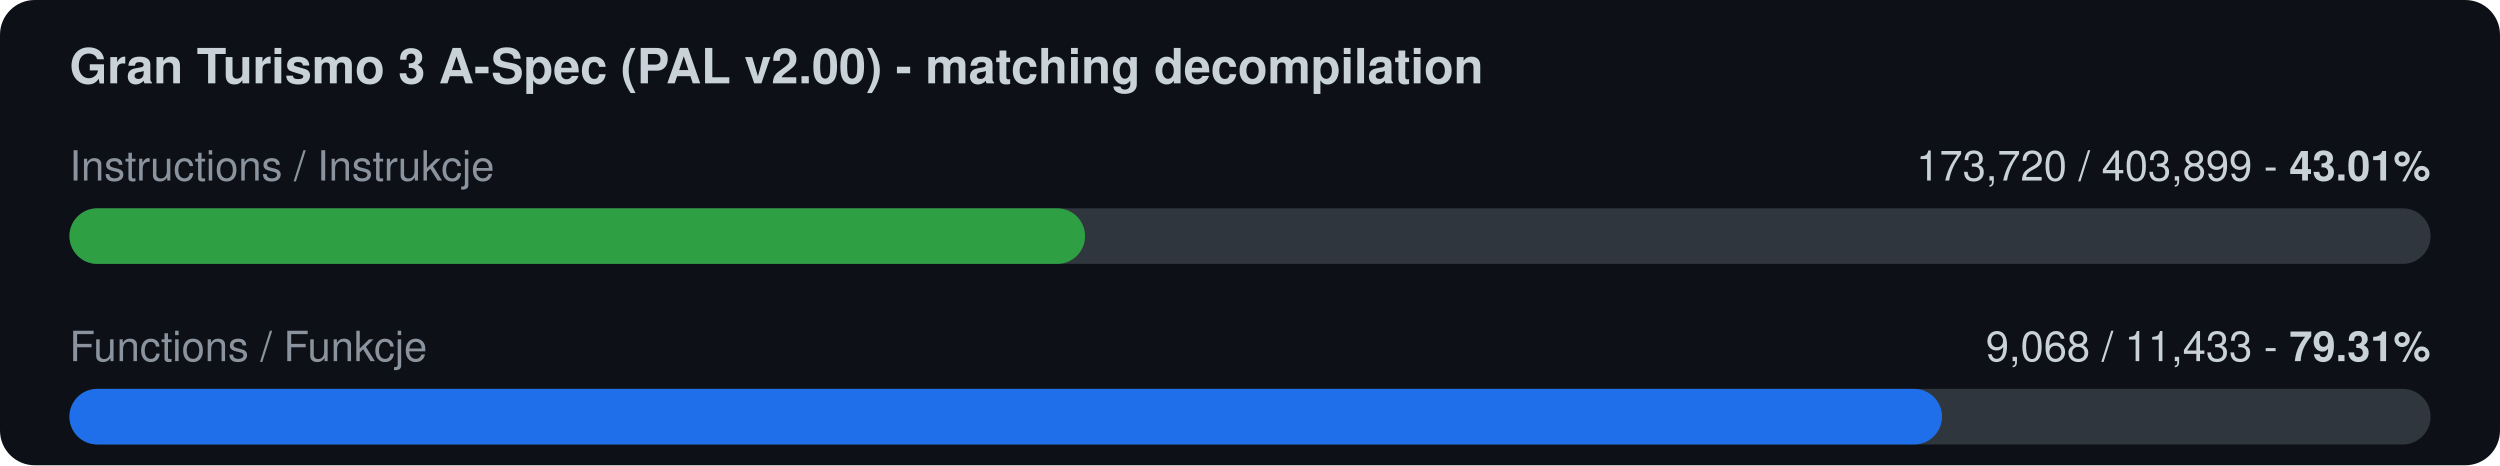
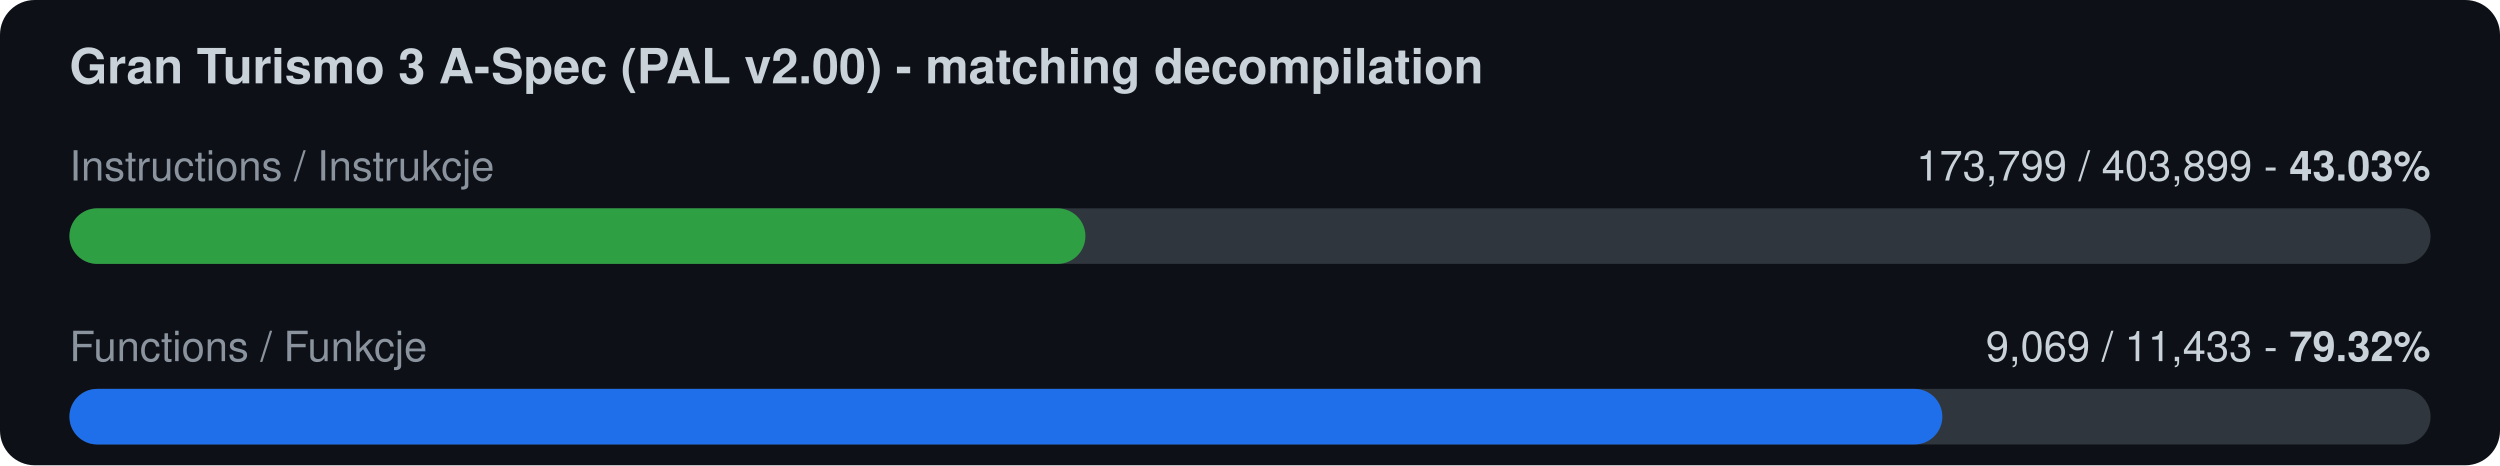
<svg xmlns="http://www.w3.org/2000/svg" width="720" height="134" viewBox="0 0 720 134">
  <rect width="720" height="134" rx="10" fill="#0d1117" />
  <text x="20" y="24" font-family="-apple-system,Segoe UI,Helvetica,Arial,sans-serif" font-size="14" font-weight="600" fill="#c9d1d9">Gran Turismo 3 A-Spec (PAL v2.00) - matching decompilation</text>
  <text x="20" y="52" font-family="-apple-system,Segoe UI,Helvetica,Arial,sans-serif" font-size="12" fill="#8b949e">Instructions / Instrukcje</text>
-   <text x="700" y="52" font-family="-apple-system,Segoe UI,Helvetica,Arial,sans-serif" font-size="12" fill="#c9d1d9" text-anchor="end">173,720 / 403,899  -  <tspan font-weight="700">43.01%</tspan>
+   <text x="700" y="52" font-family="-apple-system,Segoe UI,Helvetica,Arial,sans-serif" font-size="12" fill="#c9d1d9" text-anchor="end">173,799 / 403,899  -  <tspan font-weight="700">43.03%</tspan>
  </text>
  <rect x="20" y="60" width="680" height="16" rx="8" fill="#30363d" />
-   <rect x="20" y="60" width="292.5" height="16" rx="8" fill="#2ea043" />
+   <rect x="20" y="60" width="292.6" height="16" rx="8" fill="#2ea043" />
  <text x="20" y="104" font-family="-apple-system,Segoe UI,Helvetica,Arial,sans-serif" font-size="12" fill="#8b949e">Functions / Funkcje</text>
-   <text x="700" y="104" font-family="-apple-system,Segoe UI,Helvetica,Arial,sans-serif" font-size="12" fill="#c9d1d9" text-anchor="end">9,068 / 11,433  -  <tspan font-weight="700">79.31%</tspan>
+   <text x="700" y="104" font-family="-apple-system,Segoe UI,Helvetica,Arial,sans-serif" font-size="12" fill="#c9d1d9" text-anchor="end">9,069 / 11,433  -  <tspan font-weight="700">79.32%</tspan>
  </text>
  <rect x="20" y="112" width="680" height="16" rx="8" fill="#30363d" />
-   <rect x="20" y="112" width="539.3" height="16" rx="8" fill="#1f6feb" />
+   <rect x="20" y="112" width="539.4" height="16" rx="8" fill="#1f6feb" />
</svg>
